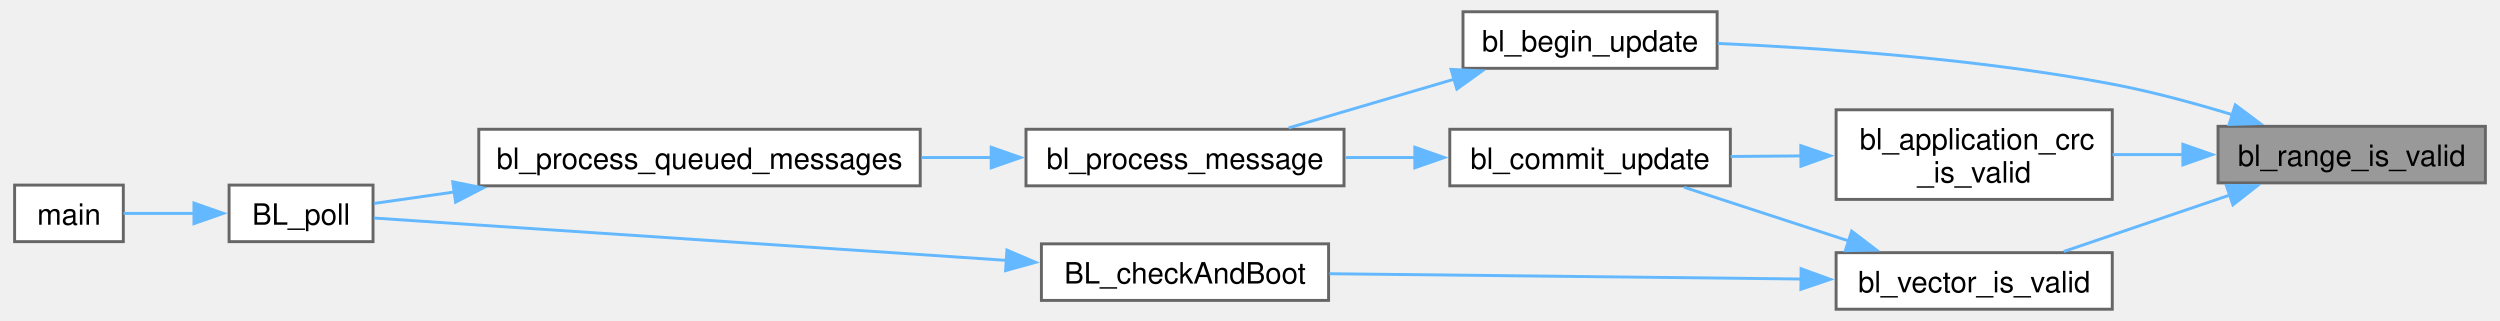
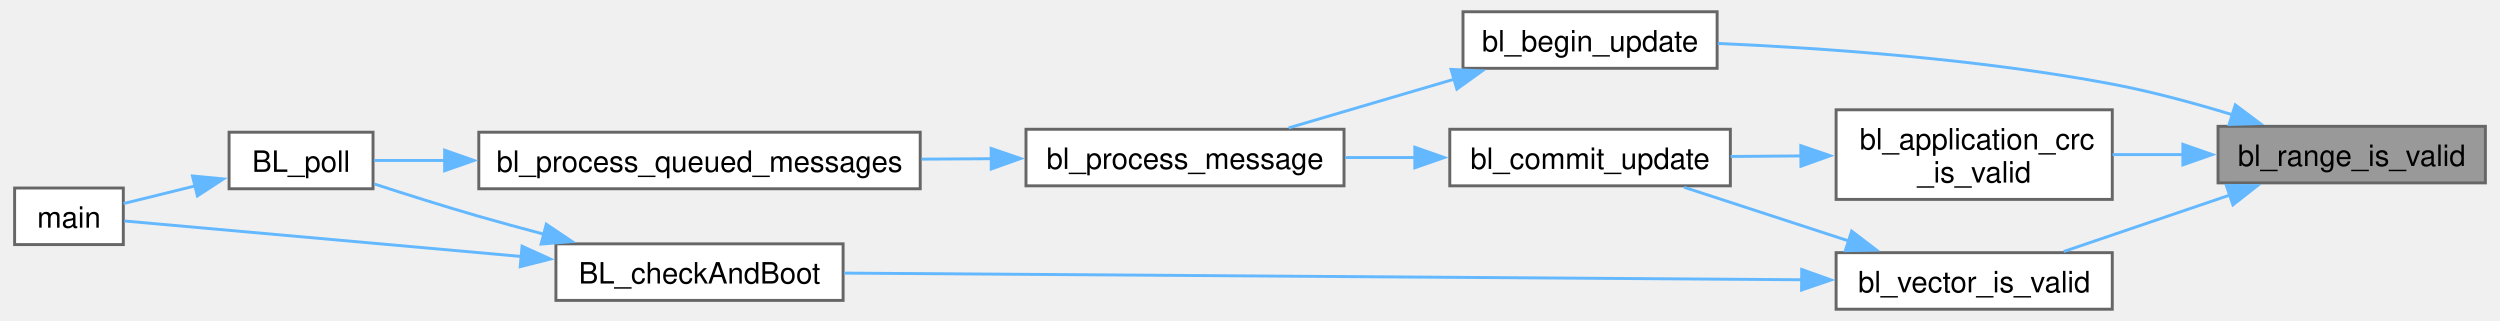
<svg xmlns="http://www.w3.org/2000/svg" xmlns:xlink="http://www.w3.org/1999/xlink" width="849pt" height="109pt" viewBox="0.00 0.00 849.00 109.25">
  <g id="graph0" class="graph" transform="scale(1 1) rotate(0) translate(4 105.25)">
    <g id="Node000001" class="node">
      <g id="a_Node000001">
        <a xlink:title=" ">
          <polygon fill="#999999" stroke="#666666" points="841,-62.25 750,-62.25 750,-43 841,-43 841,-62.25" />
          <text text-anchor="middle" x="795.5" y="-48.75" font-family="Helvetica,sans-Serif" font-size="10.00">bl_range_is_valid</text>
        </a>
      </g>
    </g>
    <g id="Node000002" class="node">
      <g id="a_Node000002">
        <a xlink:href="bootloader_8c.html#a20b65830930a9db7f57fdb0c4d032102" target="_top" xlink:title=" ">
          <polygon fill="white" stroke="#666666" points="714,-67.88 620,-67.88 620,-37.38 714,-37.38 714,-67.88" />
          <text text-anchor="start" x="628" y="-54.38" font-family="Helvetica,sans-Serif" font-size="10.00">bl_application_crc</text>
          <text text-anchor="middle" x="667" y="-43.12" font-family="Helvetica,sans-Serif" font-size="10.00">_is_valid</text>
        </a>
      </g>
    </g>
    <g id="edge1_Node000001_Node000002" class="edge">
      <g id="a_edge1_Node000001_Node000002">
        <a xlink:title=" ">
          <path fill="none" stroke="#63b8ff" d="M738.27,-52.62C730.19,-52.62 721.95,-52.62 714.09,-52.62" />
          <polygon fill="#63b8ff" stroke="#63b8ff" points="738.03,-56.13 748.03,-52.63 738.03,-49.13 738.03,-56.13" />
        </a>
      </g>
    </g>
    <g id="Node000008" class="node">
      <g id="a_Node000008">
        <a xlink:href="bootloader_8c.html#a973838ef3e1c22ca2fcd449941bf2198" target="_top" xlink:title=" ">
          <polygon fill="white" stroke="#666666" points="579.5,-101.25 493,-101.25 493,-82 579.5,-82 579.5,-101.25" />
          <text text-anchor="middle" x="536.25" y="-87.75" font-family="Helvetica,sans-Serif" font-size="10.00">bl_begin_update</text>
        </a>
      </g>
    </g>
    <g id="edge7_Node000001_Node000008" class="edge">
      <g id="a_edge7_Node000001_Node000008">
        <a xlink:title=" ">
          <path fill="none" stroke="#63b8ff" d="M754.92,-66.18C742.01,-70.13 727.52,-74.06 714,-76.62 668.61,-85.22 615.73,-88.89 579.72,-90.46" />
          <polygon fill="#63b8ff" stroke="#63b8ff" points="755.87,-69.55 764.35,-63.2 753.76,-62.88 755.87,-69.55" />
        </a>
      </g>
    </g>
    <g id="Node000009" class="node">
      <g id="a_Node000009">
        <a xlink:href="bootloader_8c.html#aa6598f2edbd2e32a9210f610fedec433" target="_top" xlink:title=" ">
          <polygon fill="white" stroke="#666666" points="714,-19.25 620,-19.25 620,0 714,0 714,-19.25" />
          <text text-anchor="middle" x="667" y="-5.75" font-family="Helvetica,sans-Serif" font-size="10.00">bl_vector_is_valid</text>
        </a>
      </g>
    </g>
    <g id="edge9_Node000001_Node000009" class="edge">
      <g id="a_edge9_Node000001_Node000009">
        <a xlink:title=" ">
          <path fill="none" stroke="#63b8ff" d="M754.12,-38.9C735.72,-32.64 714.33,-25.37 697.47,-19.64" />
          <polygon fill="#63b8ff" stroke="#63b8ff" points="752.81,-42.15 763.41,-42.06 755.07,-35.52 752.81,-42.15" />
        </a>
      </g>
    </g>
    <g id="Node000003" class="node">
      <g id="a_Node000003">
        <a xlink:href="bootloader_8c.html#ac2d28de1668a1ef30b63868db0e8516b" target="_top" xlink:title=" ">
          <polygon fill="white" stroke="#666666" points="584,-61.25 488.5,-61.25 488.5,-42 584,-42 584,-61.25" />
          <text text-anchor="middle" x="536.25" y="-47.75" font-family="Helvetica,sans-Serif" font-size="10.00">bl_commit_update</text>
        </a>
      </g>
    </g>
    <g id="edge2_Node000002_Node000003" class="edge">
      <g id="a_edge2_Node000002_Node000003">
        <a xlink:title=" ">
          <path fill="none" stroke="#63b8ff" d="M608.24,-52.18C600.16,-52.11 591.94,-52.05 584.1,-51.99" />
          <polygon fill="#63b8ff" stroke="#63b8ff" points="607.98,-55.67 618,-52.25 608.03,-48.67 607.98,-55.67" />
        </a>
      </g>
    </g>
    <g id="Node000004" class="node">
      <g id="a_Node000004">
        <a xlink:href="bootloader_8c.html#abf75df907f2cb56139815b8adb7c195e" target="_top" xlink:title=" ">
          <polygon fill="white" stroke="#666666" points="452.5,-61.25 344.25,-61.25 344.25,-42 452.5,-42 452.5,-61.25" />
          <text text-anchor="middle" x="398.38" y="-47.75" font-family="Helvetica,sans-Serif" font-size="10.00">bl_process_message</text>
        </a>
      </g>
    </g>
    <g id="edge3_Node000003_Node000004" class="edge">
      <g id="a_edge3_Node000003_Node000004">
        <a xlink:title=" ">
          <path fill="none" stroke="#63b8ff" d="M476.72,-51.62C468.82,-51.62 460.75,-51.62 452.95,-51.62" />
          <polygon fill="#63b8ff" stroke="#63b8ff" points="476.6,-55.13 486.6,-51.63 476.6,-48.13 476.6,-55.13" />
        </a>
      </g>
    </g>
    <g id="Node000005" class="node">
      <g id="a_Node000005">
        <a xlink:href="bootloader_8c.html#a3267de5d4f419fad89acf507722d341e" target="_top" xlink:title=" ">
-           <polygon fill="white" stroke="#666666" points="308.25,-61.25 158,-61.25 158,-42 308.25,-42 308.25,-61.25" />
-           <text text-anchor="middle" x="233.12" y="-47.75" font-family="Helvetica,sans-Serif" font-size="10.00">bl_process_queued_messages</text>
+           <polygon fill="white" stroke="#666666" points="308.25,-60.25 158,-60.25 158,-41 308.25,-41 308.25,-60.25" />
+           <text text-anchor="middle" x="233.12" y="-46.75" font-family="Helvetica,sans-Serif" font-size="10.00">bl_process_queued_messages</text>
        </a>
      </g>
    </g>
    <g id="edge4_Node000004_Node000005" class="edge">
      <g id="a_edge4_Node000004_Node000005">
        <a xlink:title=" ">
-           <path fill="none" stroke="#63b8ff" d="M332.62,-51.62C324.77,-51.62 316.71,-51.62 308.74,-51.62" />
-           <polygon fill="#63b8ff" stroke="#63b8ff" points="332.41,-55.13 342.41,-51.63 332.41,-48.13 332.41,-55.13" />
+           <path fill="none" stroke="#63b8ff" d="M332.62,-51.23C324.77,-51.18 316.71,-51.13 308.74,-51.08" />
+           <polygon fill="#63b8ff" stroke="#63b8ff" points="332.39,-54.73 342.41,-51.29 332.43,-47.73 332.39,-54.73" />
        </a>
      </g>
    </g>
    <g id="Node000006" class="node">
      <g id="a_Node000006">
        <a xlink:href="bootloader_8c.html#afbd1b6f14da46bdc0a6e199e0a84aeb2" target="_top" xlink:title="Process every frame currently queued by the FDCAN receive interrupt.">
-           <polygon fill="white" stroke="#666666" points="122,-42.25 73,-42.25 73,-23 122,-23 122,-42.25" />
-           <text text-anchor="middle" x="97.5" y="-28.75" font-family="Helvetica,sans-Serif" font-size="10.00">BL_poll</text>
+           <polygon fill="white" stroke="#666666" points="122,-60.25 73,-60.25 73,-41 122,-41 122,-60.25" />
+           <text text-anchor="middle" x="97.5" y="-46.75" font-family="Helvetica,sans-Serif" font-size="10.00">BL_poll</text>
        </a>
      </g>
    </g>
    <g id="edge5_Node000005_Node000006" class="edge">
      <g id="a_edge5_Node000005_Node000006">
        <a xlink:title=" ">
-           <path fill="none" stroke="#63b8ff" d="M149.66,-39.9C139.75,-38.49 130.33,-37.15 122.33,-36.01" />
-           <polygon fill="#63b8ff" stroke="#63b8ff" points="149.12,-43.36 159.51,-41.3 150.1,-36.43 149.12,-43.36" />
+           <path fill="none" stroke="#63b8ff" d="M146.59,-50.62C137.82,-50.62 129.53,-50.62 122.37,-50.62" />
+           <polygon fill="#63b8ff" stroke="#63b8ff" points="146.37,-54.13 156.37,-50.63 146.37,-47.13 146.37,-54.13" />
        </a>
      </g>
    </g>
    <g id="Node000007" class="node">
      <g id="a_Node000007">
        <a xlink:href="bootloader_2main_8c.html#a840291bc02cba5474a4cb46a9b9566fe" target="_top" xlink:title=" ">
-           <polygon fill="white" stroke="#666666" points="37,-42.25 0,-42.25 0,-23 37,-23 37,-42.25" />
-           <text text-anchor="middle" x="18.5" y="-28.75" font-family="Helvetica,sans-Serif" font-size="10.00">main</text>
+           <polygon fill="white" stroke="#666666" points="37,-41.25 0,-41.25 0,-22 37,-22 37,-41.25" />
+           <text text-anchor="middle" x="18.5" y="-27.75" font-family="Helvetica,sans-Serif" font-size="10.00">main</text>
        </a>
      </g>
    </g>
    <g id="edge6_Node000006_Node000007" class="edge">
      <g id="a_edge6_Node000006_Node000007">
        <a xlink:title=" ">
-           <path fill="none" stroke="#63b8ff" d="M61.07,-32.62C52.74,-32.62 44.21,-32.62 37.07,-32.62" />
-           <polygon fill="#63b8ff" stroke="#63b8ff" points="61.05,-36.13 71.05,-32.63 61.05,-29.13 61.05,-36.13" />
+           <path fill="none" stroke="#63b8ff" d="M61.64,-42.02C53.13,-39.92 44.37,-37.76 37.07,-35.96" />
+           <polygon fill="#63b8ff" stroke="#63b8ff" points="60.54,-45.36 71.09,-44.35 62.22,-38.56 60.54,-45.36" />
        </a>
      </g>
    </g>
    <g id="edge8_Node000008_Node000004" class="edge">
      <g id="a_edge8_Node000008_Node000004">
        <a xlink:title=" ">
          <path fill="none" stroke="#63b8ff" d="M490.17,-78.35C471.75,-72.93 450.79,-66.76 433.65,-61.72" />
          <polygon fill="#63b8ff" stroke="#63b8ff" points="488.93,-81.64 499.51,-81.1 490.91,-74.92 488.93,-81.64" />
        </a>
      </g>
    </g>
-     <g id="edge12_Node000009_Node000003" class="edge">
-       <g id="a_edge12_Node000009_Node000003">
+     <g id="edge13_Node000009_Node000003" class="edge">
+       <g id="a_edge13_Node000009_Node000003">
        <a xlink:title=" ">
          <path fill="none" stroke="#63b8ff" d="M624.25,-23.25C606.04,-29.18 585.07,-36.02 568.28,-41.5" />
          <polygon fill="#63b8ff" stroke="#63b8ff" points="625.3,-26.58 633.72,-20.15 623.13,-19.93 625.3,-26.58" />
        </a>
      </g>
    </g>
    <g id="Node000010" class="node">
      <g id="a_Node000010">
        <a xlink:href="bootloader_8c.html#a29a8510cf432cd0aff5dd15073f561bb" target="_top" xlink:title="Validate the committed image and transfer control to it.">
-           <polygon fill="white" stroke="#666666" points="447.25,-22.25 349.5,-22.25 349.5,-3 447.25,-3 447.25,-22.25" />
-           <text text-anchor="middle" x="398.38" y="-8.75" font-family="Helvetica,sans-Serif" font-size="10.00">BL_checkAndBoot</text>
+           <polygon fill="white" stroke="#666666" points="282,-22.25 184.25,-22.25 184.25,-3 282,-3 282,-22.25" />
+           <text text-anchor="middle" x="233.12" y="-8.75" font-family="Helvetica,sans-Serif" font-size="10.00">BL_checkAndBoot</text>
        </a>
      </g>
    </g>
    <g id="edge10_Node000009_Node000010" class="edge">
      <g id="a_edge10_Node000009_Node000010">
        <a xlink:title=" ">
-           <path fill="none" stroke="#63b8ff" d="M608.1,-10.28C560.09,-10.82 492.63,-11.58 447.53,-12.08" />
-           <polygon fill="#63b8ff" stroke="#63b8ff" points="608.08,-13.78 618.04,-10.16 608.01,-6.78 608.08,-13.78" />
+           <path fill="none" stroke="#63b8ff" d="M608.42,-10.02C522.53,-10.62 362.39,-11.73 282.31,-12.29" />
+           <polygon fill="#63b8ff" stroke="#63b8ff" points="608.29,-13.53 618.27,-9.96 608.24,-6.53 608.29,-13.53" />
        </a>
      </g>
    </g>
    <g id="edge11_Node000010_Node000006" class="edge">
      <g id="a_edge11_Node000010_Node000006">
        <a xlink:title=" ">
-           <path fill="none" stroke="#63b8ff" d="M337.55,-16.63C271.52,-21.05 168.47,-27.94 122.29,-31.03" />
-           <polygon fill="#63b8ff" stroke="#63b8ff" points="337.77,-20.12 347.51,-15.96 337.3,-13.14 337.77,-20.12" />
+           <path fill="none" stroke="#63b8ff" d="M180.09,-25.55C172.66,-27.52 165.12,-29.58 158,-31.62 146.22,-35.01 133.25,-39.11 122.43,-42.63" />
+           <polygon fill="#63b8ff" stroke="#63b8ff" points="180.97,-28.94 189.76,-23.04 179.2,-22.17 180.97,-28.94" />
+         </a>
+       </g>
+     </g>
+     <g id="edge12_Node000010_Node000007" class="edge">
+       <g id="a_edge12_Node000010_Node000007">
+         <a xlink:title=" ">
+           <path fill="none" stroke="#63b8ff" d="M172.6,-17.94C126.91,-22.03 66.83,-27.4 37.36,-30.03" />
+           <polygon fill="#63b8ff" stroke="#63b8ff" points="172.72,-21.45 182.37,-17.07 172.1,-14.48 172.72,-21.45" />
        </a>
      </g>
    </g>
  </g>
</svg>
